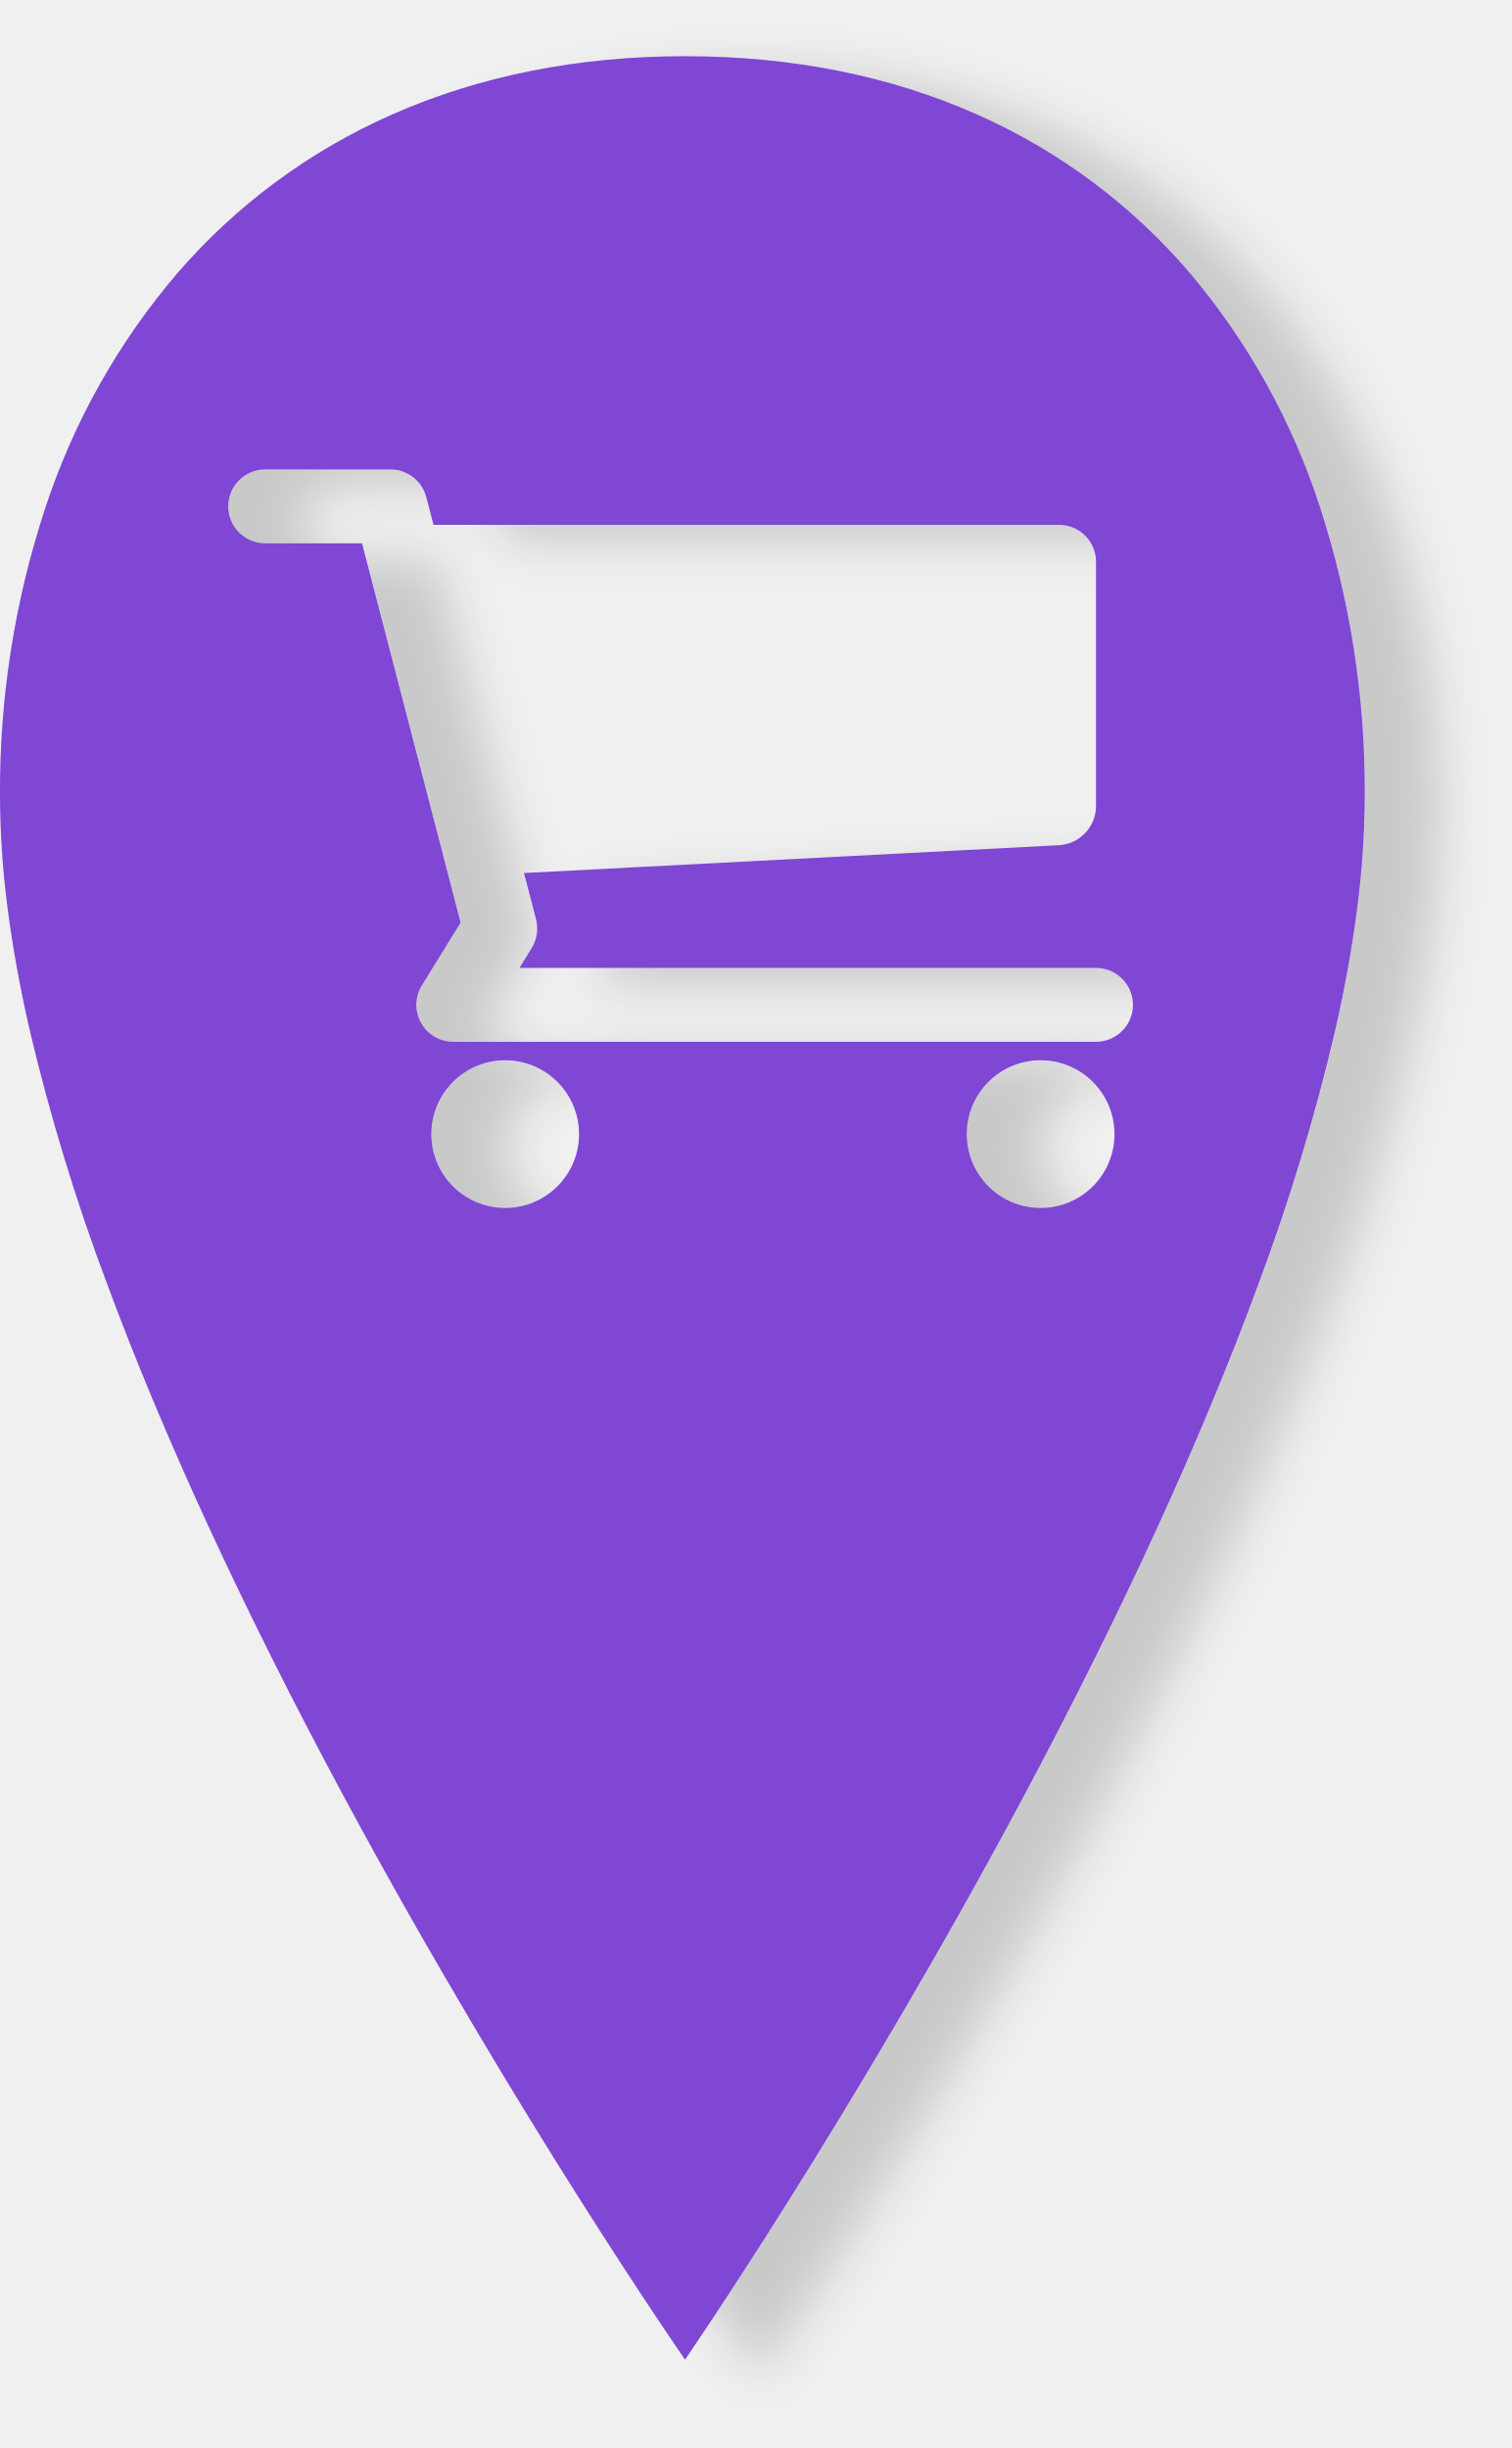
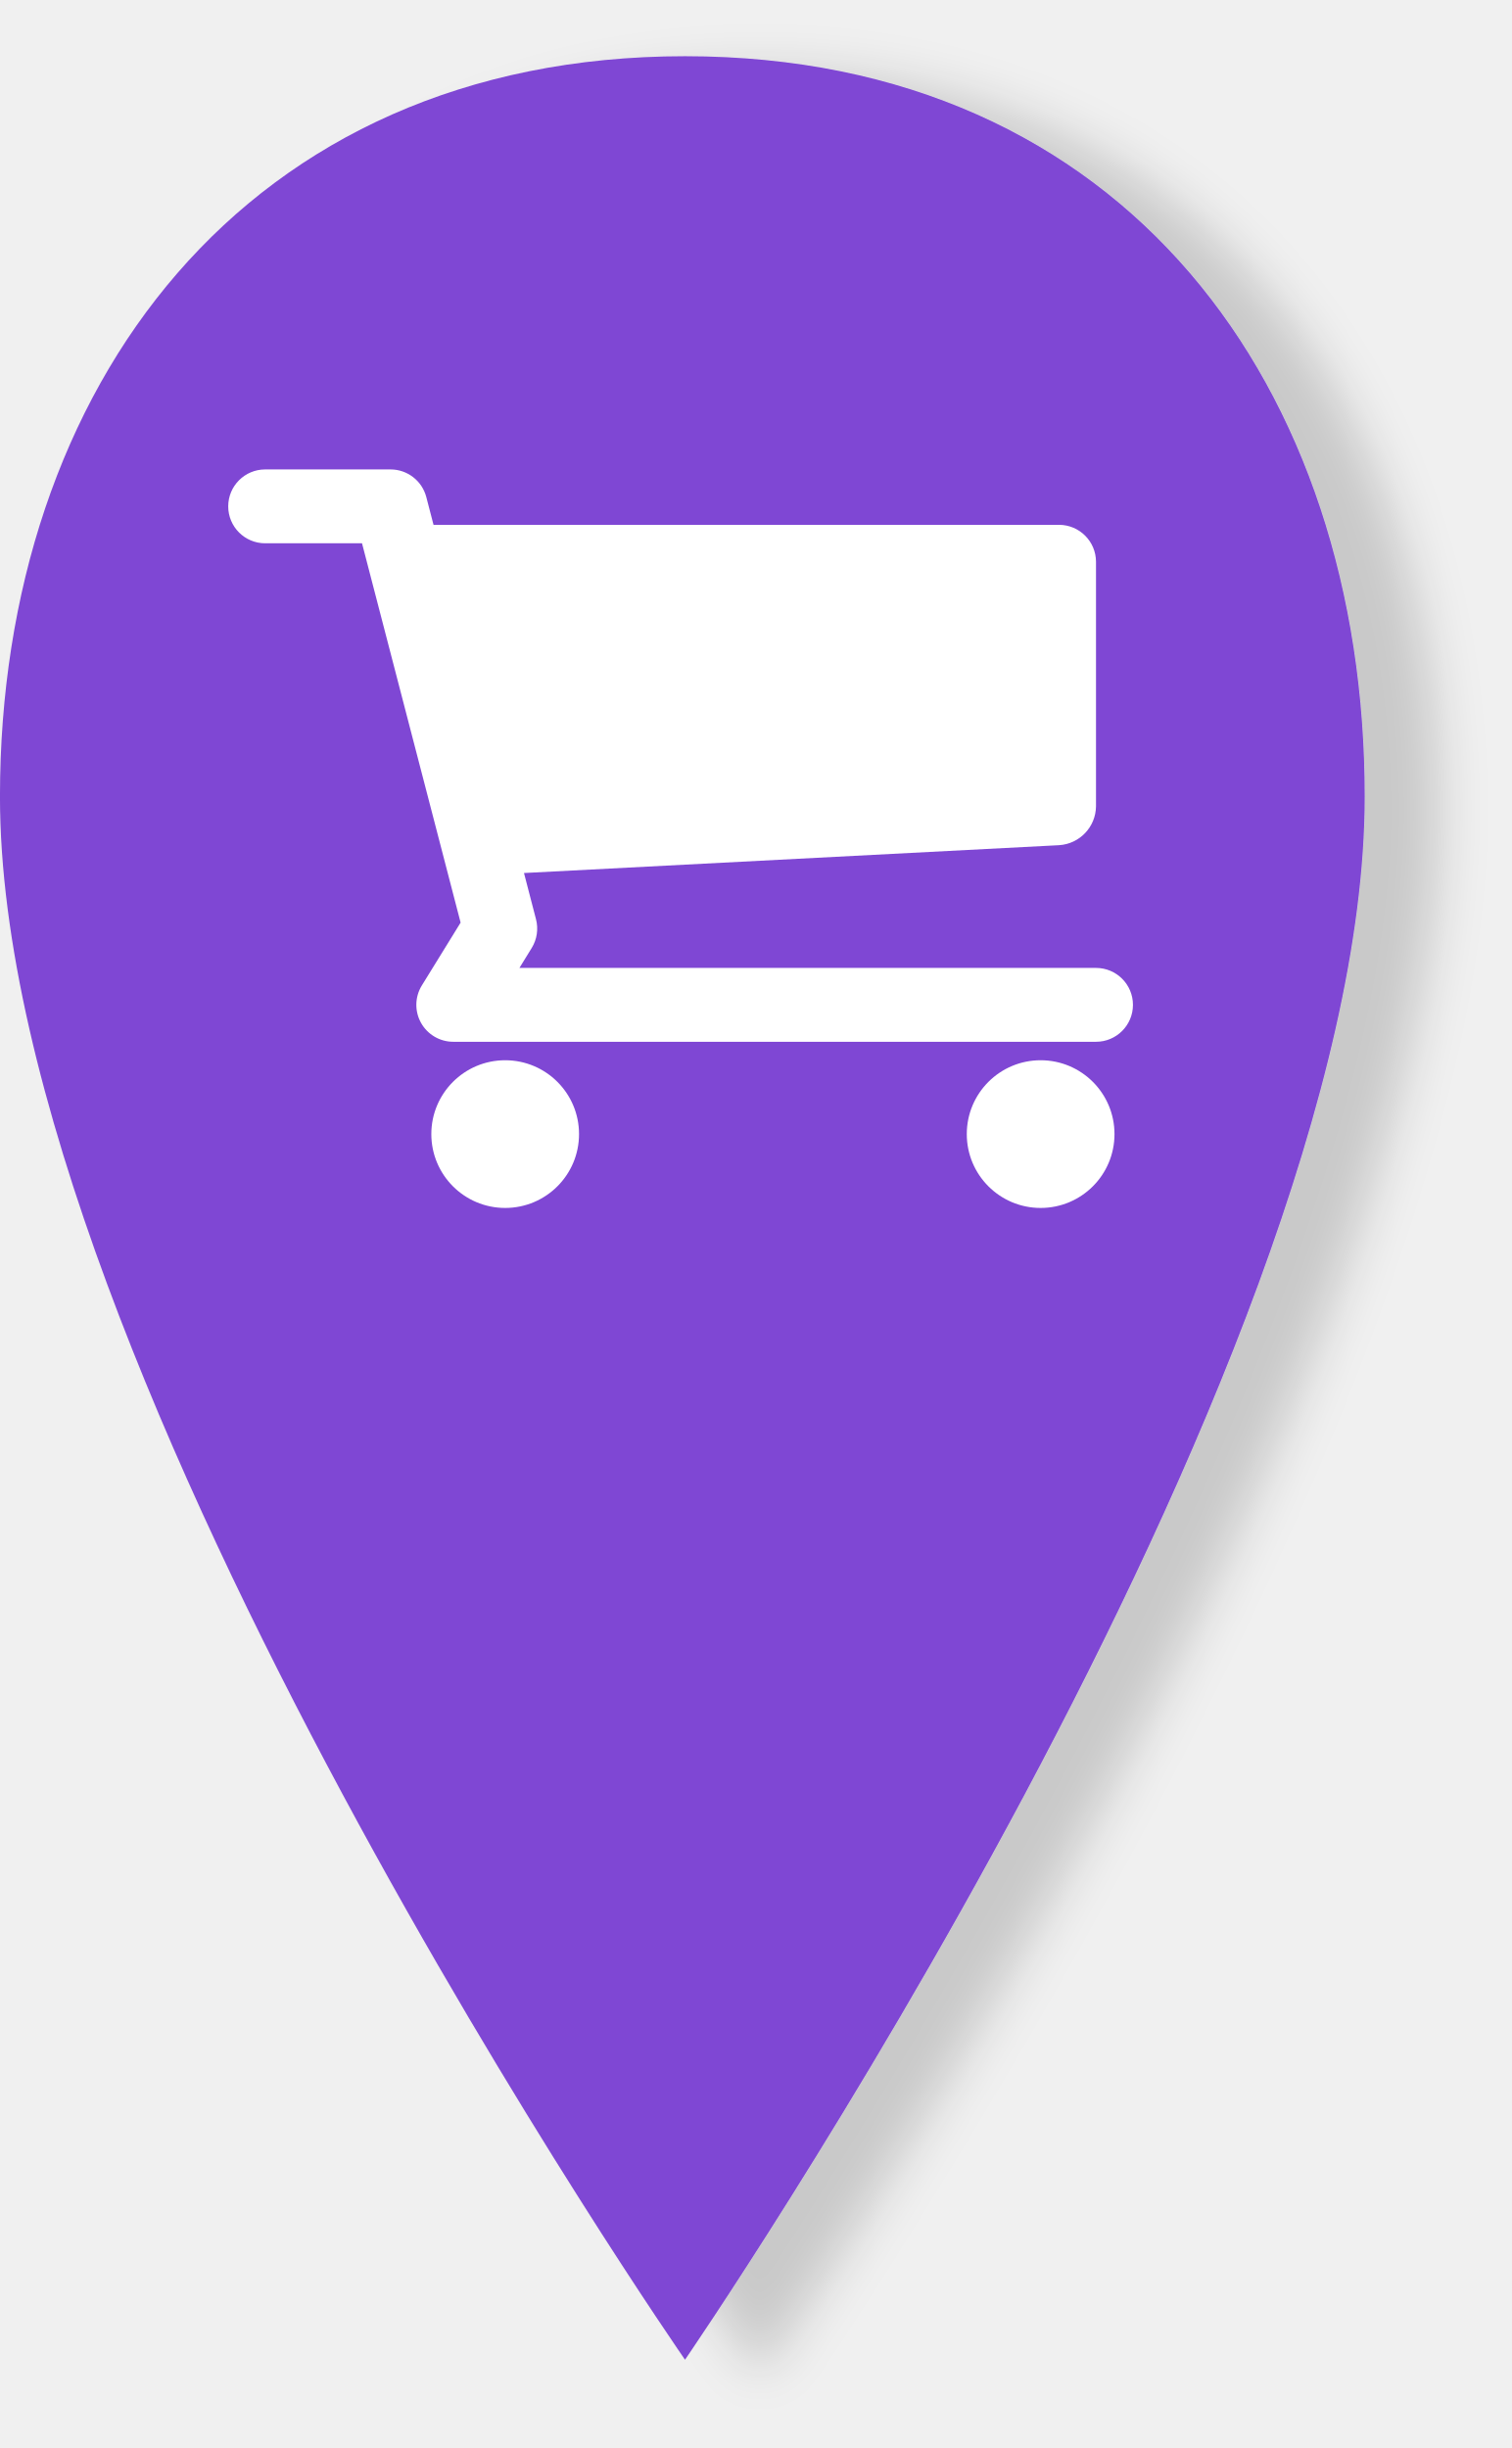
- <svg xmlns="http://www.w3.org/2000/svg" width="282.5" height="457.445" viewBox="0 0 282.5 457.445">
+ <svg xmlns="http://www.w3.org/2000/svg" width="282.5" height="457.444" viewBox="0 0 282.5 457.444">
  <defs>
-     <filter id="market" x="0" y="0" width="282.5" height="457.445" filterUnits="userSpaceOnUse">
+     <filter id="Icon_ionic-ios-pin" x="0" y="0" width="282.5" height="457.444" filterUnits="userSpaceOnUse">
      <feOffset dx="14" dy="3" input="SourceAlpha" />
      <feGaussianBlur stdDeviation="4.5" result="blur" />
      <feFlood flood-opacity="0.161" />
      <feComposite operator="in" in2="blur" />
      <feComposite in="SourceGraphic" />
    </filter>
  </defs>
-   <g transform="matrix(1, 0, 0, 1, 0, 0)" filter="url(#market)">
-     <path id="market-2" data-name="market" d="M376,316.444h0c-.08-.116-8.176-11.809-20-30.507-10.949-17.315-27.47-44.415-44-75.189-18.579-34.589-33.383-66.675-44-95.366A386.766,386.766,0,0,1,253.5,67.79c-1.783-7.818-3.15-15.366-4.062-22.433A165.3,165.3,0,0,1,248,24.342a168.383,168.383,0,0,1,8.432-53.831,129.824,129.824,0,0,1,24.72-43.976A113.406,113.406,0,0,1,321.3-103.123C337.637-110.341,356.042-114,376-114s38.3,3.66,54.547,10.878a111.875,111.875,0,0,1,39.8,29.658,129.627,129.627,0,0,1,24.377,43.976A171.03,171.03,0,0,1,503,24.342a166.57,166.57,0,0,1-1.426,21.014c-.905,7.068-2.261,14.616-4.031,22.433a389.034,389.034,0,0,1-14.387,47.592c-10.534,28.691-25.222,60.777-43.656,95.366-16.4,30.773-32.793,57.874-43.656,75.189C384.136,304.6,376.081,316.327,376,316.443ZM442.444,73.623a13.8,13.8,0,1,0,13.8,13.8A13.816,13.816,0,0,0,442.444,73.623Zm-100.05,0a13.8,13.8,0,1,0,13.8,13.8A13.815,13.815,0,0,0,342.393,73.623Zm-44.85-110.4a6.908,6.908,0,0,0-6.9,6.9,6.908,6.908,0,0,0,6.9,6.9h18.1L334.065,47.9,326.82,59.65a6.9,6.9,0,0,0,5.873,10.522h120.1a6.9,6.9,0,0,0,0-13.8H345.054l2.3-3.733a6.931,6.931,0,0,0,.8-5.358l-2.245-8.645,99.992-5.2a7.348,7.348,0,0,0,6.889-7.256V-19.527a6.908,6.908,0,0,0-6.9-6.9H329l-1.349-5.186a6.9,6.9,0,0,0-6.677-5.164Z" transform="translate(-248 124.5)" fill="#7f47d4" />
+   <g id="market" transform="translate(-33 -22.5)">
+     <g transform="matrix(1, 0, 0, 1, 33, 22.5)" filter="url(#Icon_ionic-ios-pin)">
+       <path id="Icon_ionic-ios-pin-2" data-name="Icon ionic-ios-pin" d="M156.875,3.375c-82.26,0-128,61.98-128,138.342,0,107.611,128,292.1,128,292.1s127-184.491,127-292.1C283.875,65.355,239.135,3.375,156.875,3.375Z" transform="translate(-28.88 7.13)" fill="#7f47d4" />
+     </g>
+     <g id="Icon_map-grocery-or-supermarket" data-name="Icon map-grocery-or-supermarket" transform="translate(75.643 105.902)">
+       <path id="Tracé_1" data-name="Tracé 1" d="M56.4,41.16a13.8,13.8,0,1,1-13.8-13.8,13.8,13.8,0,0,1,13.8,13.8Z" transform="translate(109.2 87.36)" fill="#fff" />
+       <path id="Tracé_2" data-name="Tracé 2" d="M35.52,41.16a13.8,13.8,0,1,1-13.8-13.8,13.8,13.8,0,0,1,13.8,13.8Z" transform="translate(30.03 87.36)" fill="#fff" />
+       <path id="Tracé_3" data-name="Tracé 3" d="M162.15,97.47H54.41l2.3-3.733a6.906,6.906,0,0,0,.8-5.358l-2.246-8.646,99.991-5.2a7.361,7.361,0,0,0,6.89-7.255V21.57a6.92,6.92,0,0,0-6.9-6.9H38.361L37.012,9.485A6.9,6.9,0,0,0,30.332,4.32H6.9a6.9,6.9,0,1,0,0,13.8H25L43.422,89l-7.245,11.747a6.9,6.9,0,0,0,5.872,10.522h120.1a6.9,6.9,0,0,0,0-13.8Z" transform="translate(0 0)" fill="#fff" />
+     </g>
  </g>
</svg>
